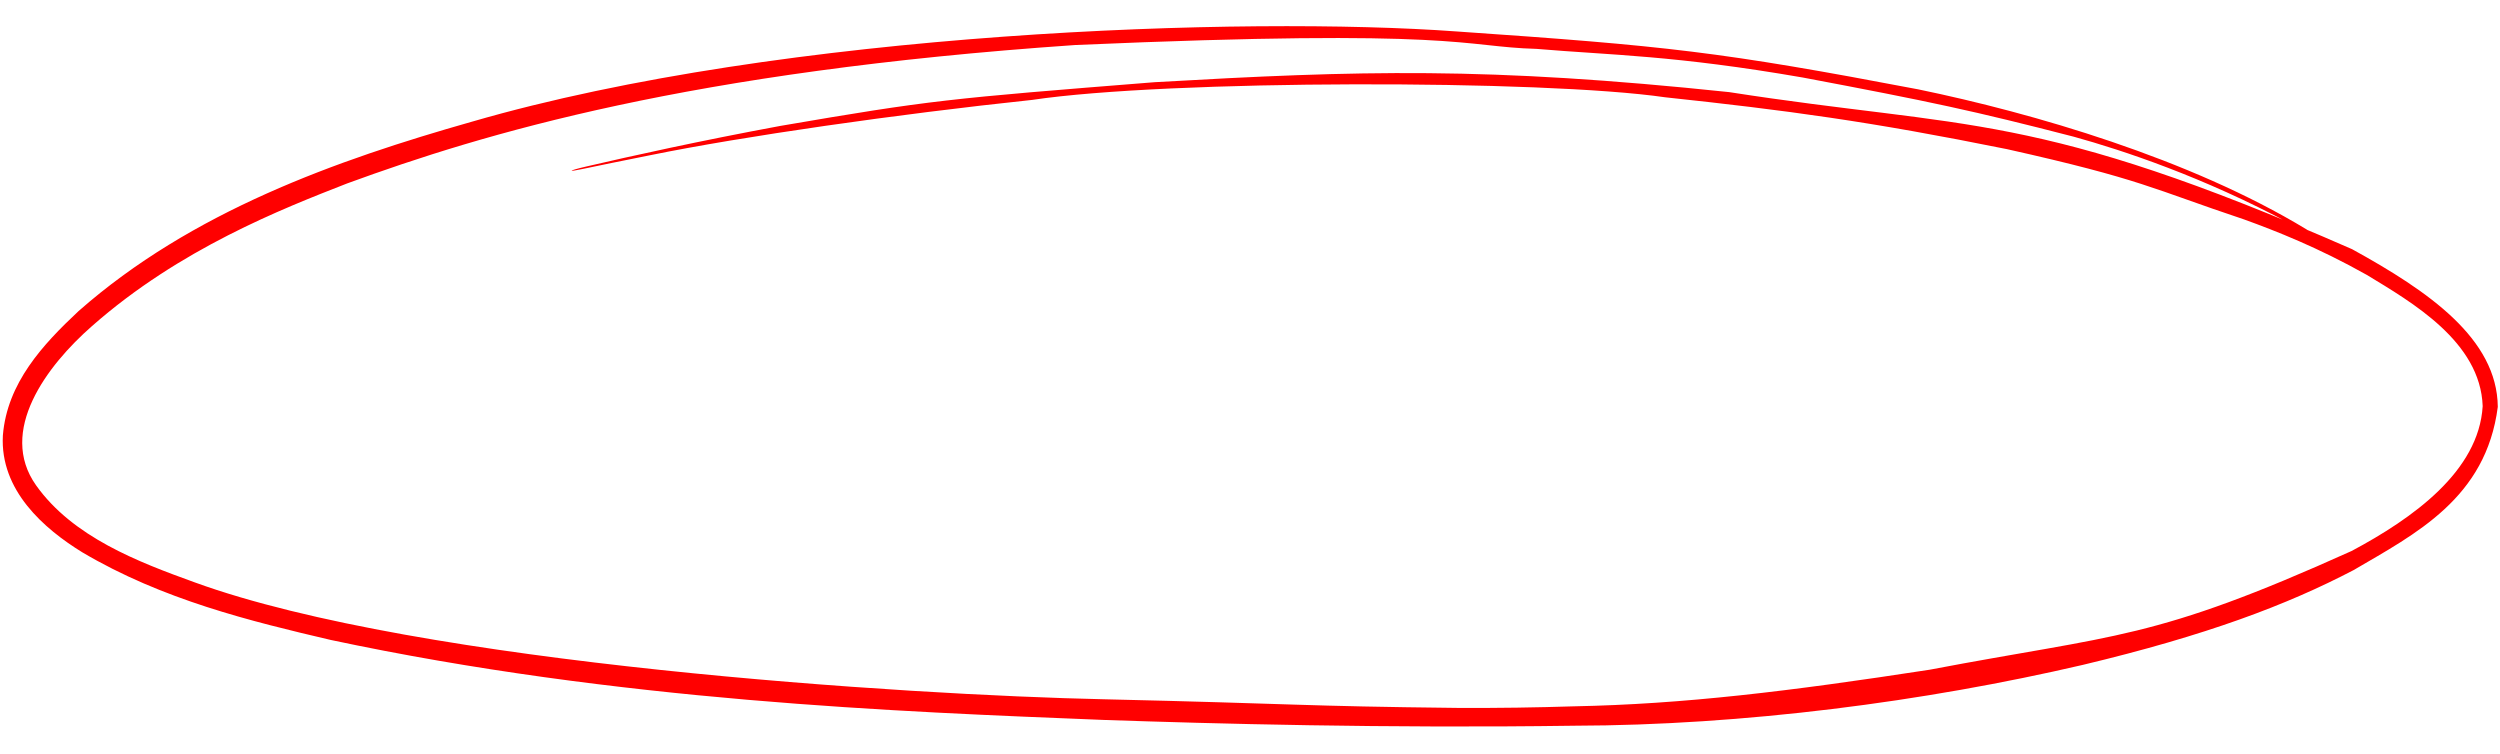
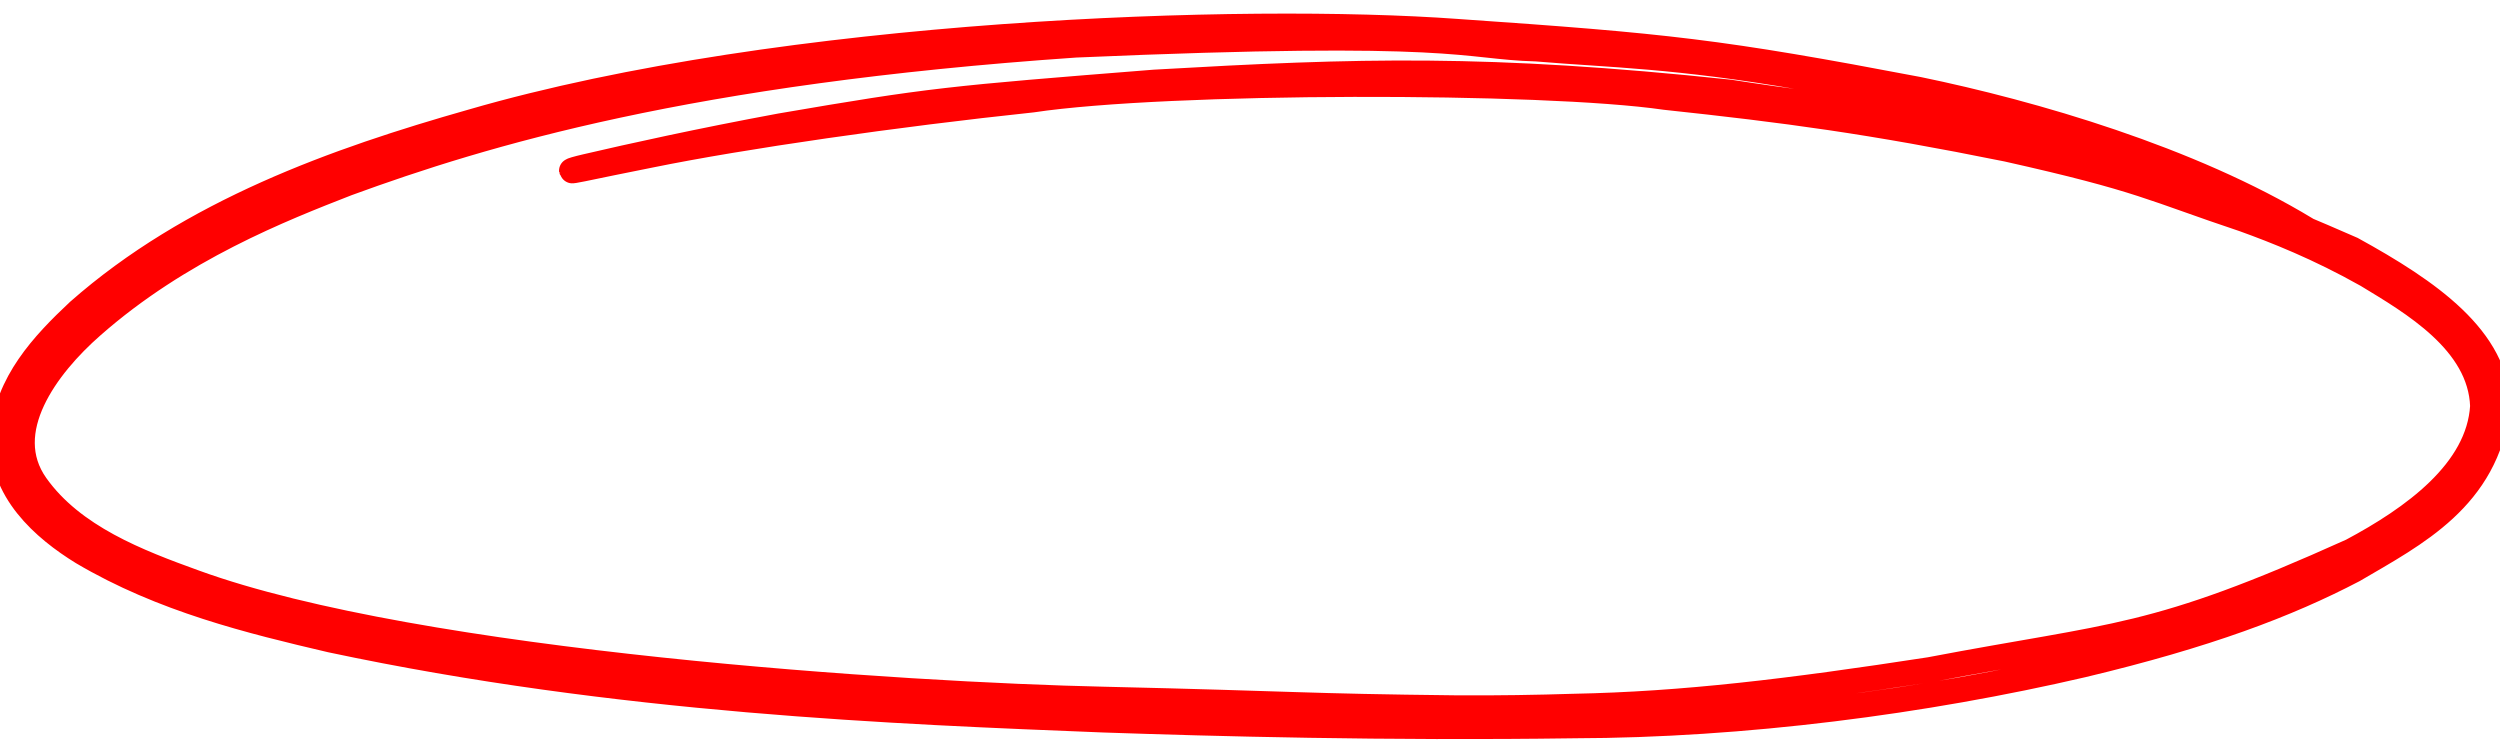
<svg xmlns="http://www.w3.org/2000/svg" width="199" height="60" viewBox="0 0 199 57" fill="none">
-   <path d="M116.033 54.85C119.255 54.868 122.34 54.817 125.276 54.724L125.288 54.724C133.974 54.552 142.359 53.54 153.604 51.809C168.557 48.962 171.322 49.514 187.189 42.358C192.06 39.76 197.316 36.016 197.621 30.828C197.442 25.695 191.986 22.563 188.408 20.388C184.533 18.205 181.139 16.876 178.625 15.965C171.286 13.517 170.551 12.788 159.764 10.374C148.832 8.163 142.213 7.278 132.545 6.244C122.864 4.833 92.981 4.837 82.165 6.452C71.38 7.593 59.117 9.355 51.803 10.845C49.534 11.295 47.741 11.667 46.363 11.953C45.779 12.074 45.505 12.113 45.499 12.088C45.499 12.088 45.499 12.088 45.499 12.088C45.492 12.058 45.902 11.931 46.648 11.758C50.266 10.916 55.668 9.718 62.101 8.525C74.137 6.459 75.449 6.353 91.906 5.043C108.309 4.101 118.341 3.806 137.647 5.833C156.743 8.813 161.881 7.23 187.226 18.335C193.318 21.686 198.774 25.455 198.824 30.887C197.891 38.16 192.284 40.987 187.346 43.88C182.058 46.647 175.639 49.074 165.787 51.426C153.203 54.356 138.77 56.239 125.288 56.267L125.305 56.267C110.283 56.482 96.555 56.105 87.856 55.807C71.449 55.15 49.233 54.315 26.326 49.44C19.959 47.949 12.938 46.244 6.554 42.466C3.513 40.595 -0.014 37.538 0.229 33.16C0.565 28.983 3.417 25.919 6.249 23.267C15.248 15.34 26.756 11.257 37.564 8.187C62.486 0.949 99.217 -0.22 115.952 1.004C132.691 2.16 136.851 2.597 152.703 5.615C161.815 7.498 174.298 11.118 183.583 16.75C188.144 19.681 187.14 19.052 182.348 16.325C175.346 12.567 168.992 10.47 165.083 9.385C157.12 7.327 153.705 6.597 143.508 4.672C133.279 2.898 128.311 2.9 122.31 2.391C116.279 2.222 116.37 0.744 85.601 2.083C54.841 4.198 38.51 9.12 27.626 13.104C22.465 15.119 14.303 18.304 7.326 24.453C3.702 27.628 -0.182 32.822 2.869 37.128C5.798 41.249 10.98 43.224 15.503 44.858C33.39 51.366 72.307 53.827 87.827 54.161C103.404 54.523 103.433 54.71 116.033 54.85Z" fill="#FF0000" />
+   <path d="M116.033 54.85C119.255 54.868 122.34 54.817 125.276 54.724L125.288 54.724C133.974 54.552 142.359 53.54 153.604 51.809C168.557 48.962 171.322 49.514 187.189 42.358C192.06 39.76 197.316 36.016 197.621 30.828C197.442 25.695 191.986 22.563 188.408 20.388C184.533 18.205 181.139 16.876 178.625 15.965C171.286 13.517 170.551 12.788 159.764 10.374C148.832 8.163 142.213 7.278 132.545 6.244C122.864 4.833 92.981 4.837 82.165 6.452C71.38 7.593 59.117 9.355 51.803 10.845C49.534 11.295 47.741 11.667 46.363 11.953C45.779 12.074 45.505 12.113 45.499 12.088C45.499 12.088 45.499 12.088 45.499 12.088C45.492 12.058 45.902 11.931 46.648 11.758C50.266 10.916 55.668 9.718 62.101 8.525C74.137 6.459 75.449 6.353 91.906 5.043C108.309 4.101 118.341 3.806 137.647 5.833C156.743 8.813 161.881 7.23 187.226 18.335C193.318 21.686 198.774 25.455 198.824 30.887C197.891 38.16 192.284 40.987 187.346 43.88C182.058 46.647 175.639 49.074 165.787 51.426C153.203 54.356 138.77 56.239 125.288 56.267L125.305 56.267C110.283 56.482 96.555 56.105 87.856 55.807C71.449 55.15 49.233 54.315 26.326 49.44C19.959 47.949 12.938 46.244 6.554 42.466C3.513 40.595 -0.014 37.538 0.229 33.16C0.565 28.983 3.417 25.919 6.249 23.267C15.248 15.34 26.756 11.257 37.564 8.187C62.486 0.949 99.217 -0.22 115.952 1.004C132.691 2.16 136.851 2.597 152.703 5.615C161.815 7.498 174.298 11.118 183.583 16.75C188.144 19.681 187.14 19.052 182.348 16.325C175.346 12.567 168.992 10.47 165.083 9.385C157.12 7.327 153.705 6.597 143.508 4.672C133.279 2.898 128.311 2.9 122.31 2.391C116.279 2.222 116.37 0.744 85.601 2.083C54.841 4.198 38.51 9.12 27.626 13.104C22.465 15.119 14.303 18.304 7.326 24.453C3.702 27.628 -0.182 32.822 2.869 37.128C5.798 41.249 10.98 43.224 15.503 44.858C33.39 51.366 72.307 53.827 87.827 54.161C103.404 54.523 103.433 54.71 116.033 54.85Z" fill="none" stroke="#FF0000" stroke-width="2" />
</svg>
